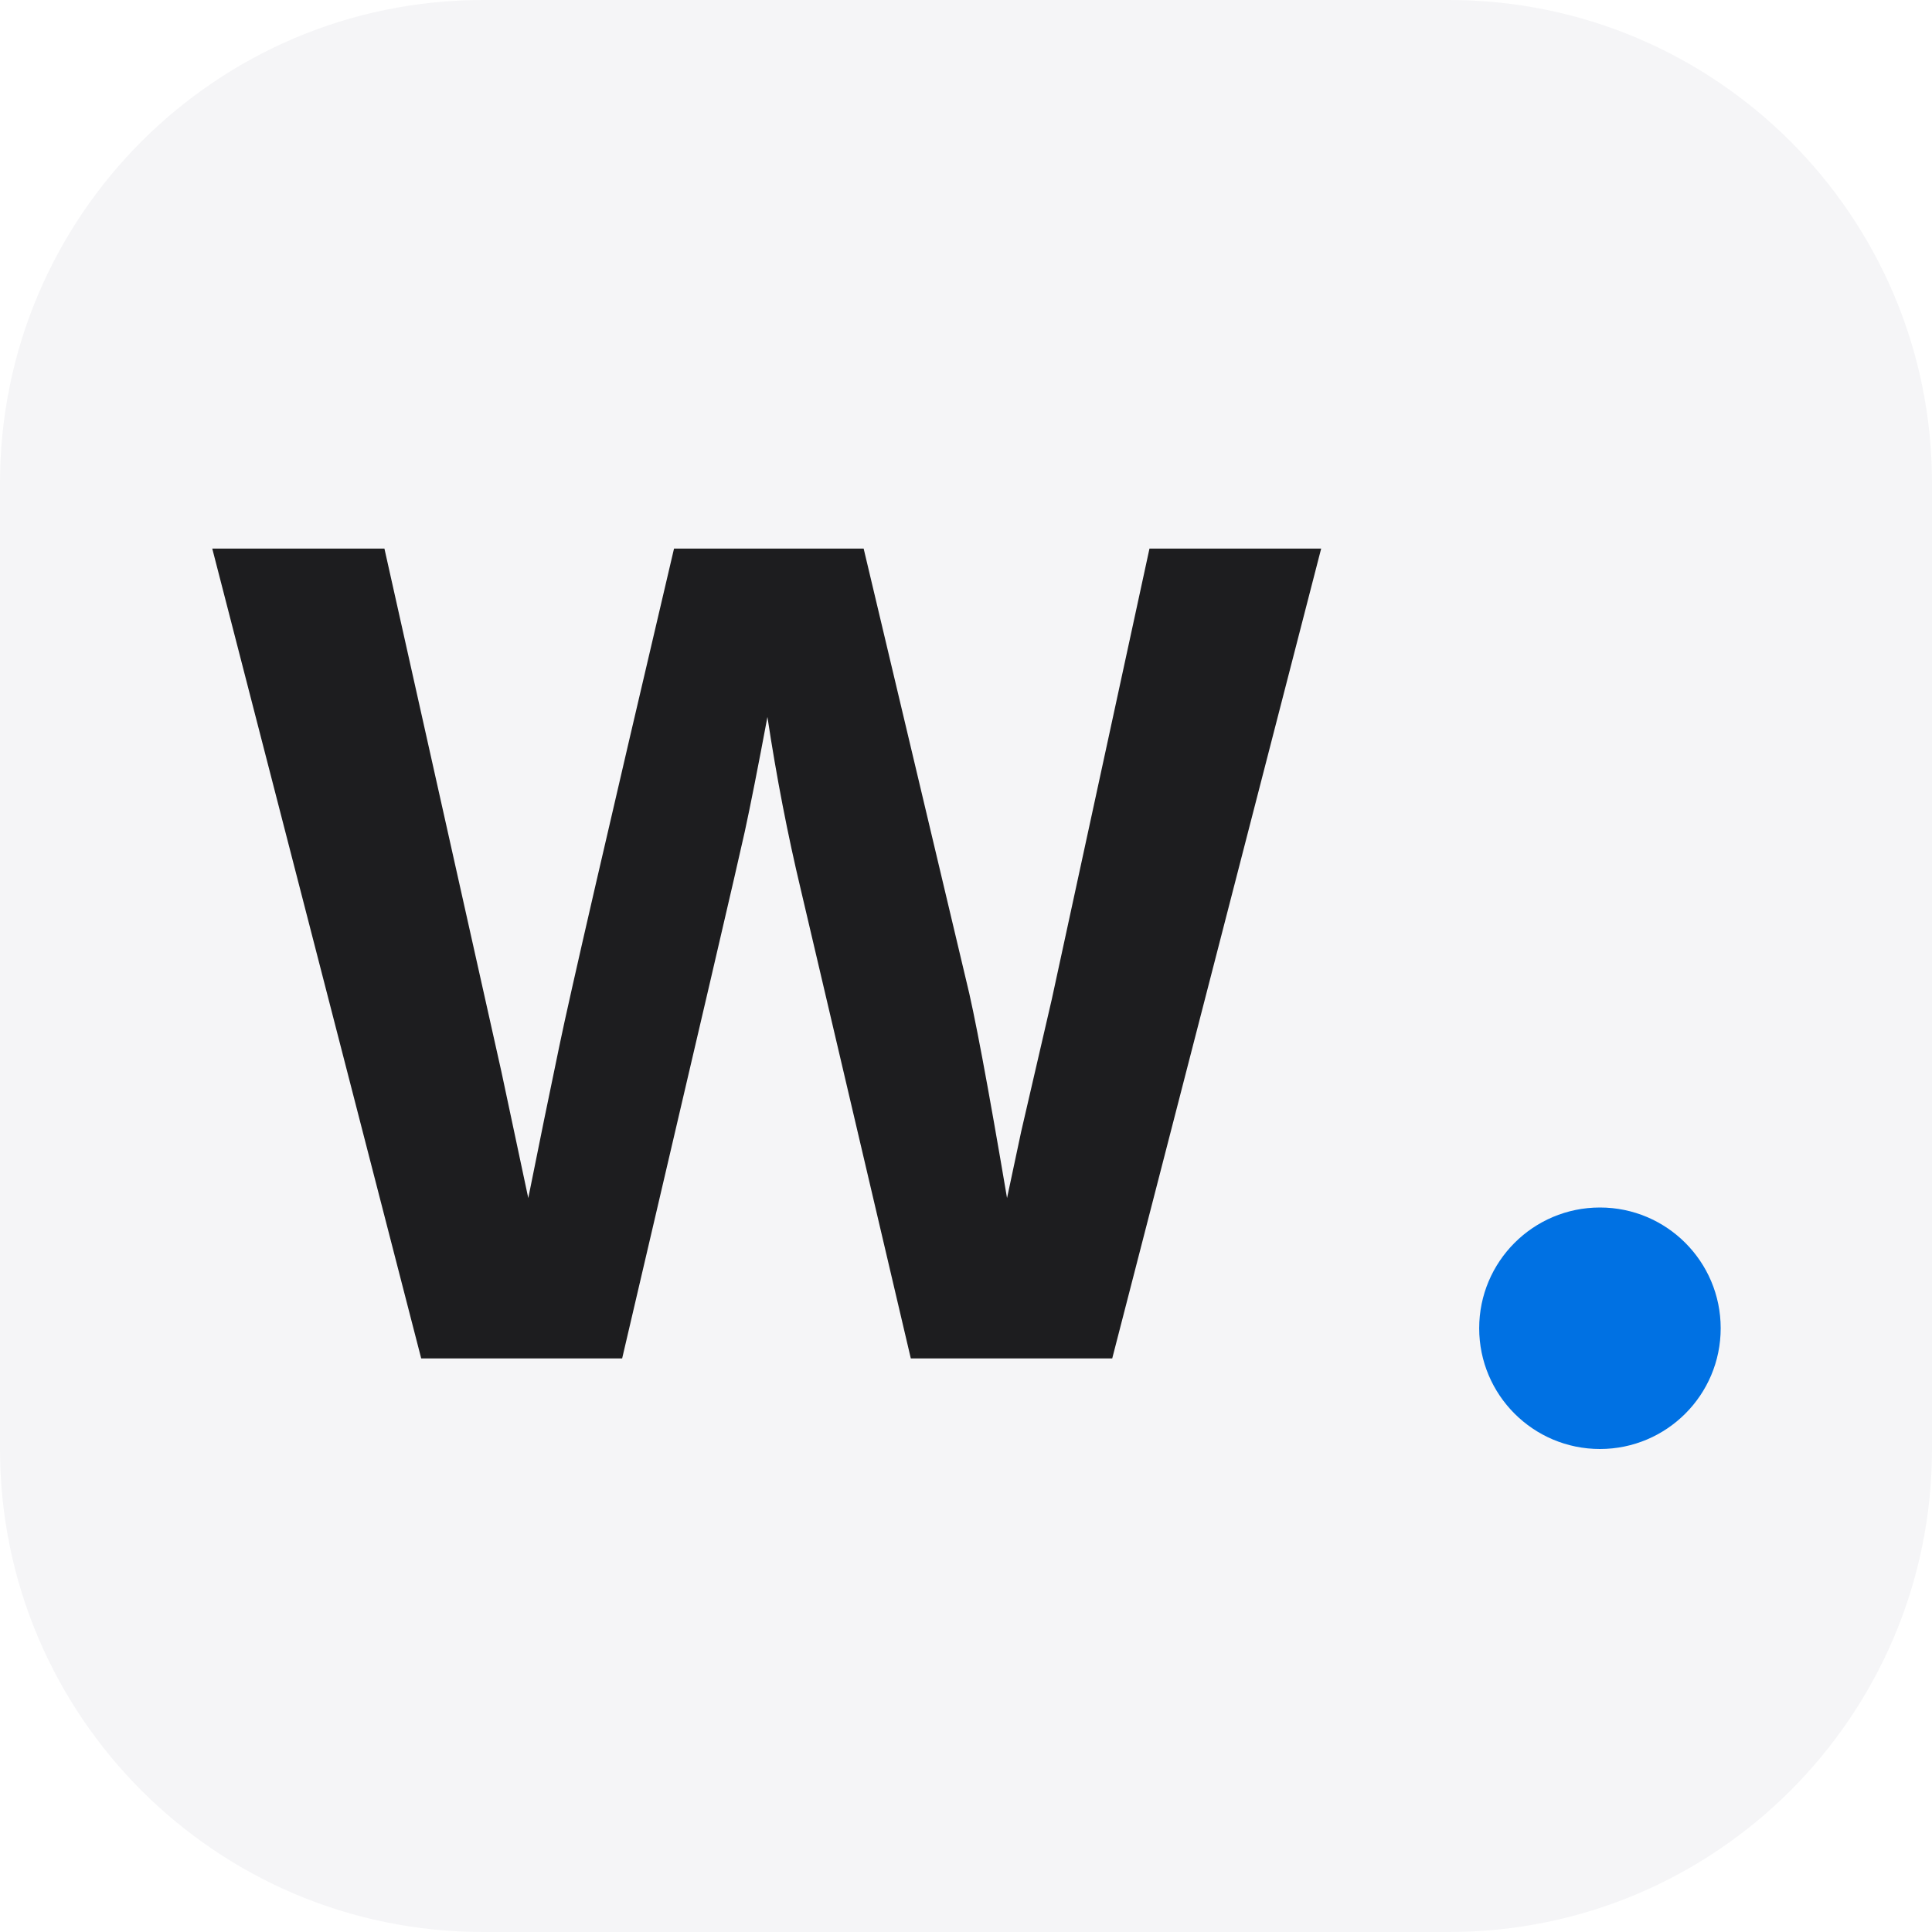
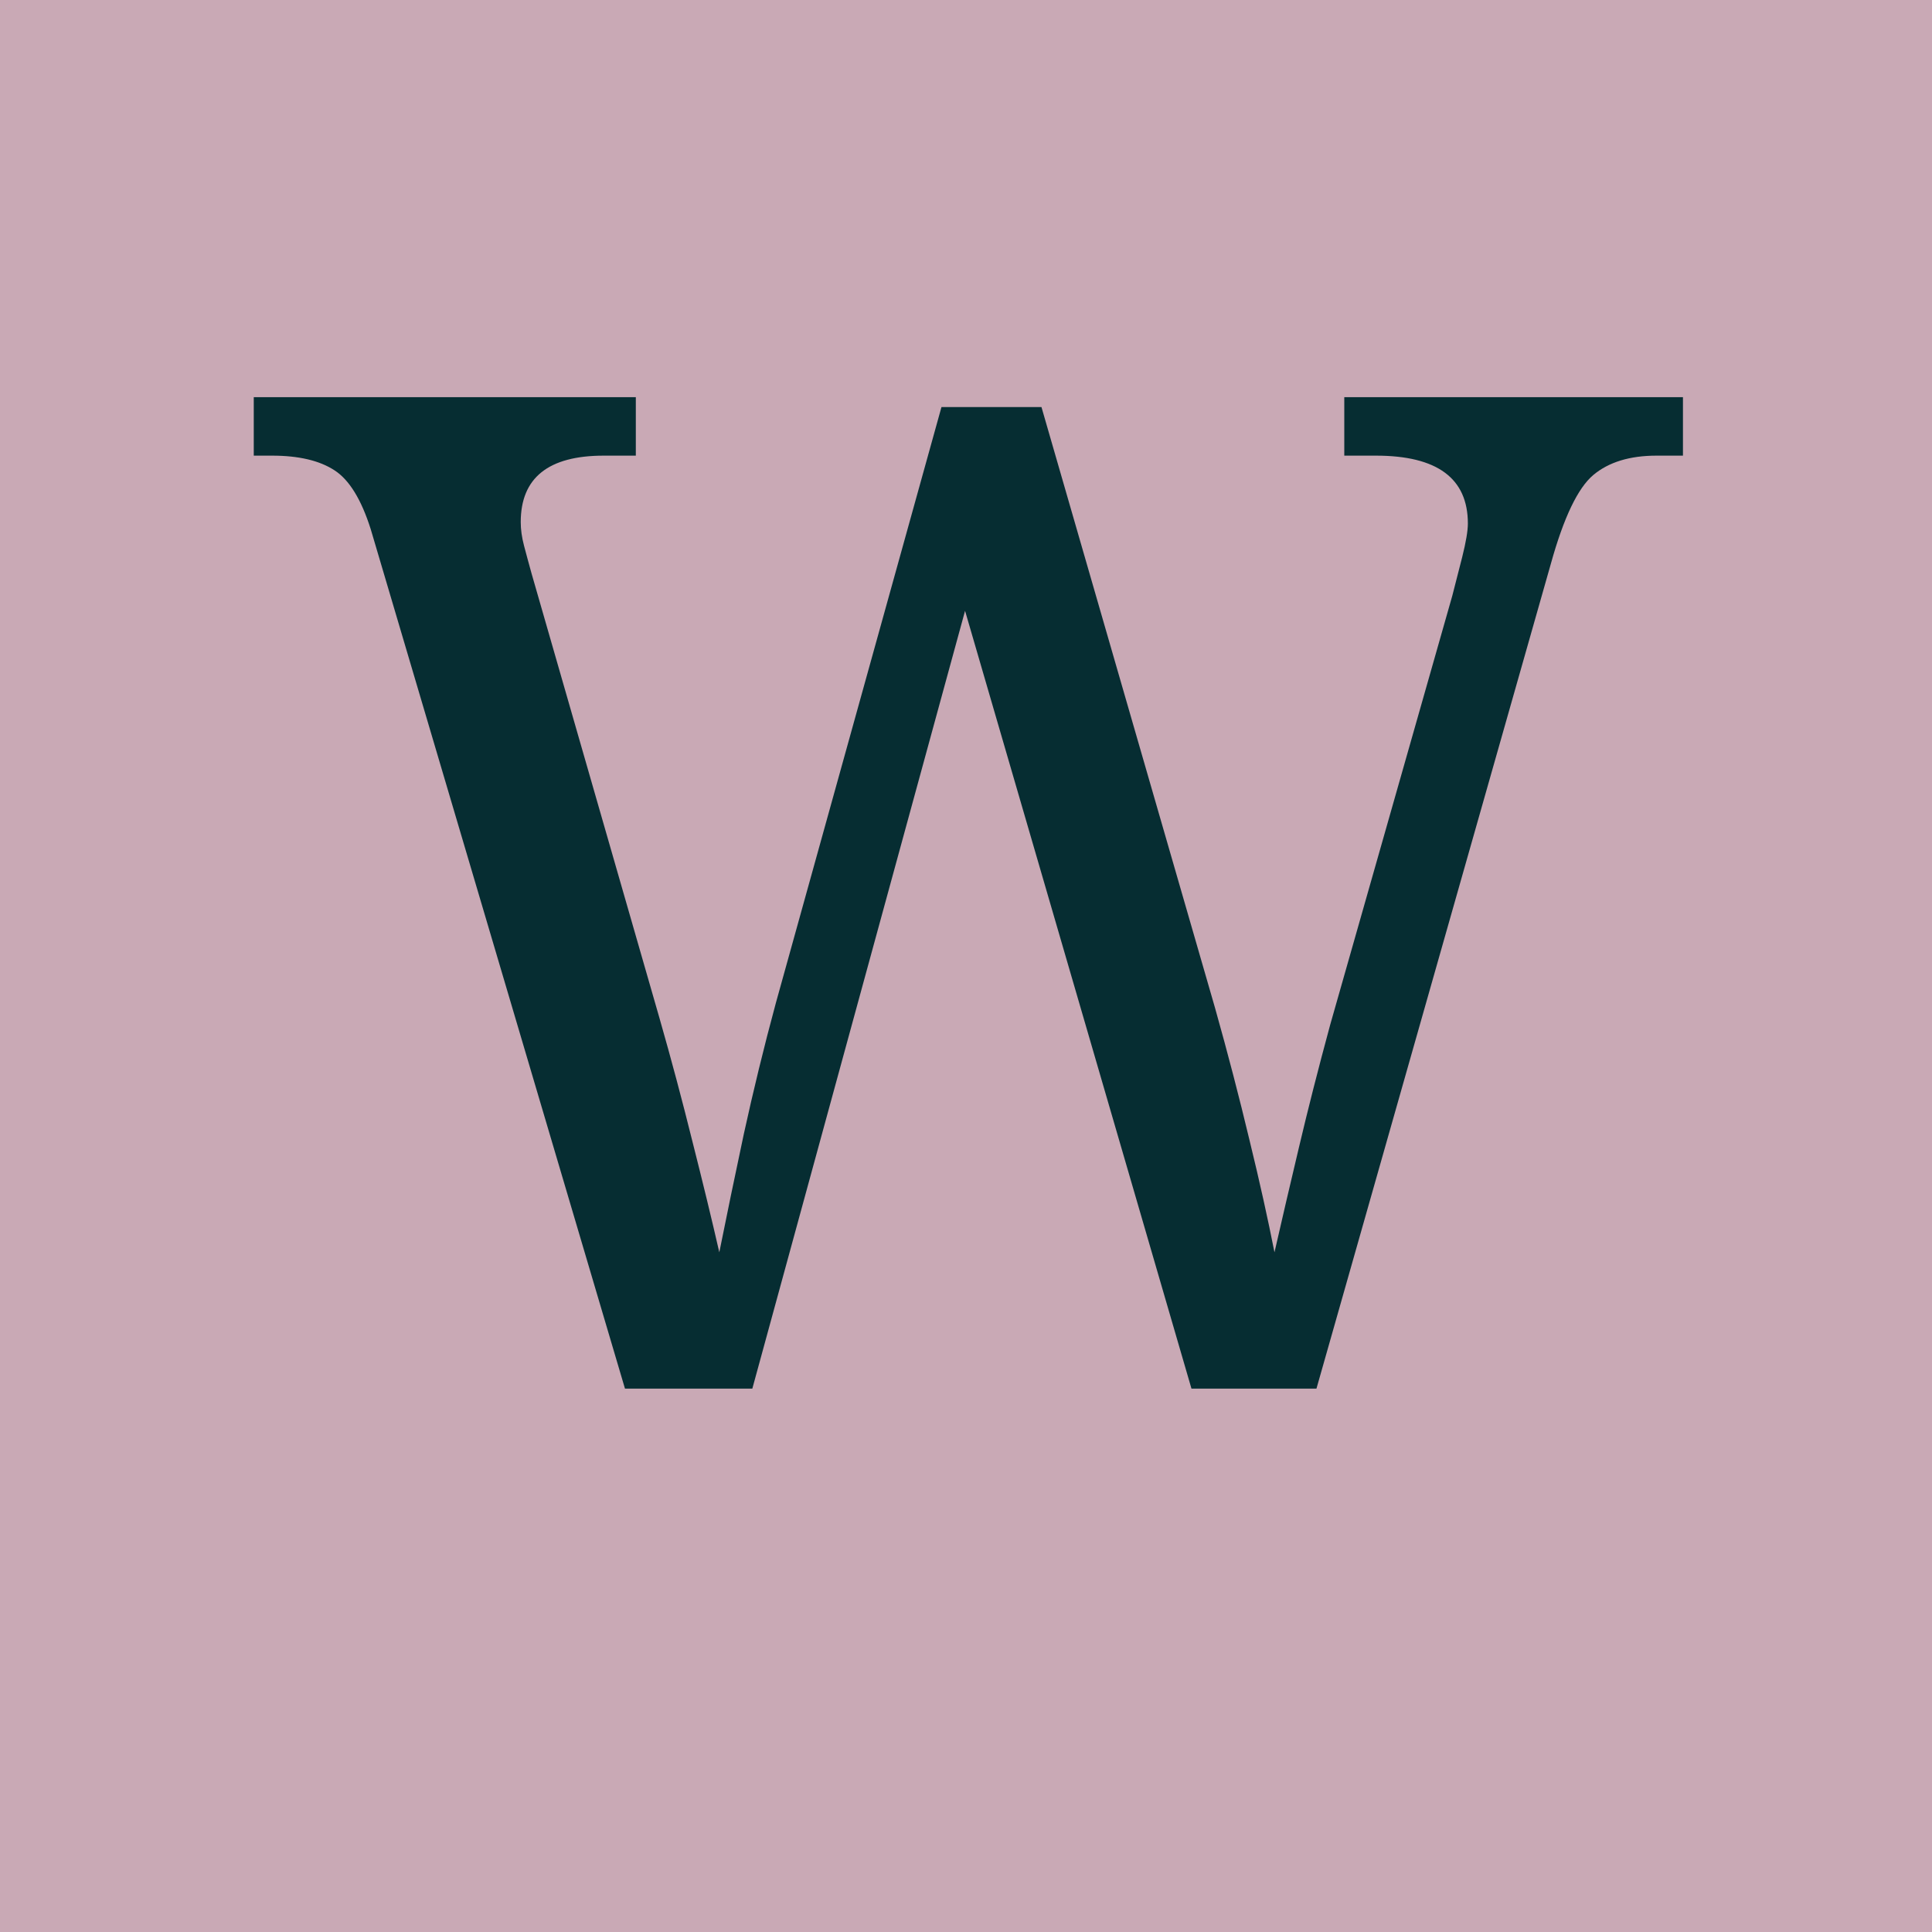
<svg xmlns="http://www.w3.org/2000/svg" viewBox="0 0 64 64">
-   <rect width="64" height="64" rx="16" fill="#f5f5f7" />
-   <text x="7" y="45" font-family="Arial,sans-serif" font-weight="600" font-size="39" fill="#1d1d1f">W</text>
-   <circle cx="53" cy="44" r="4" fill="#0071e3" />
+   <rect width="64" height="64" fill="#c9a9b5" />
+   <text x="8" y="46" font-family="Georgia,serif" font-size="46" fill="#062d32">W</text>
</svg>
